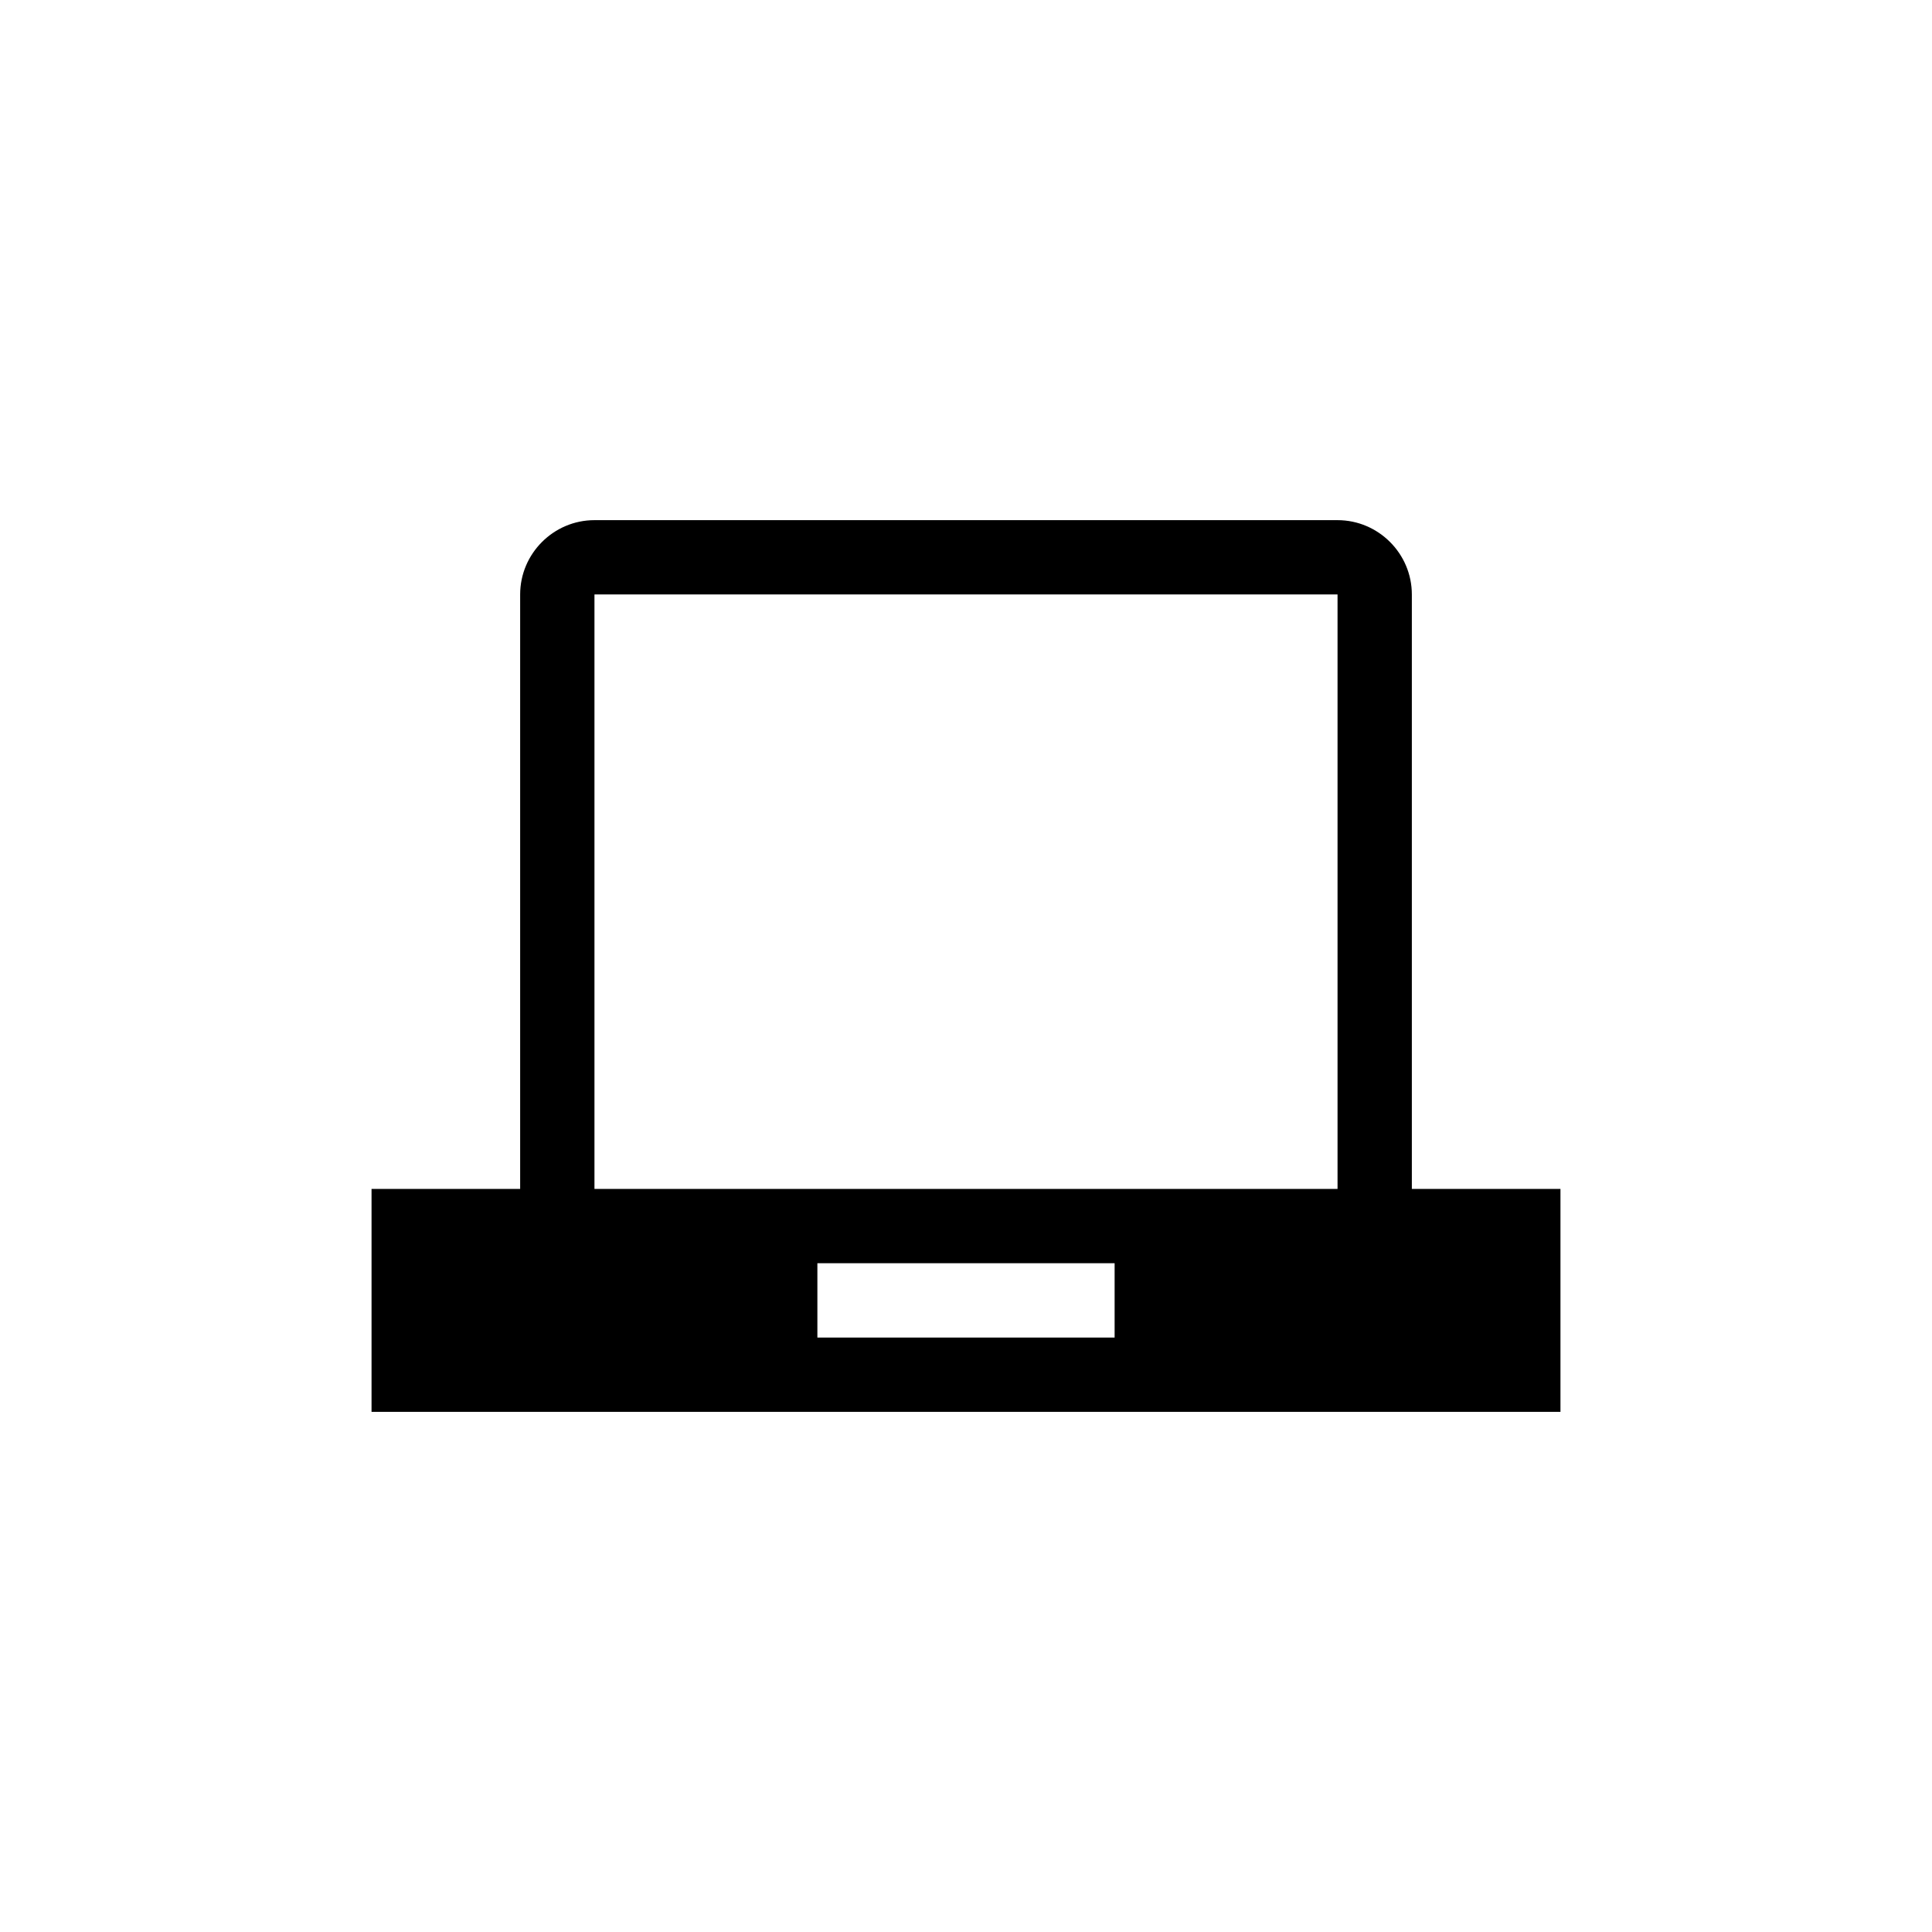
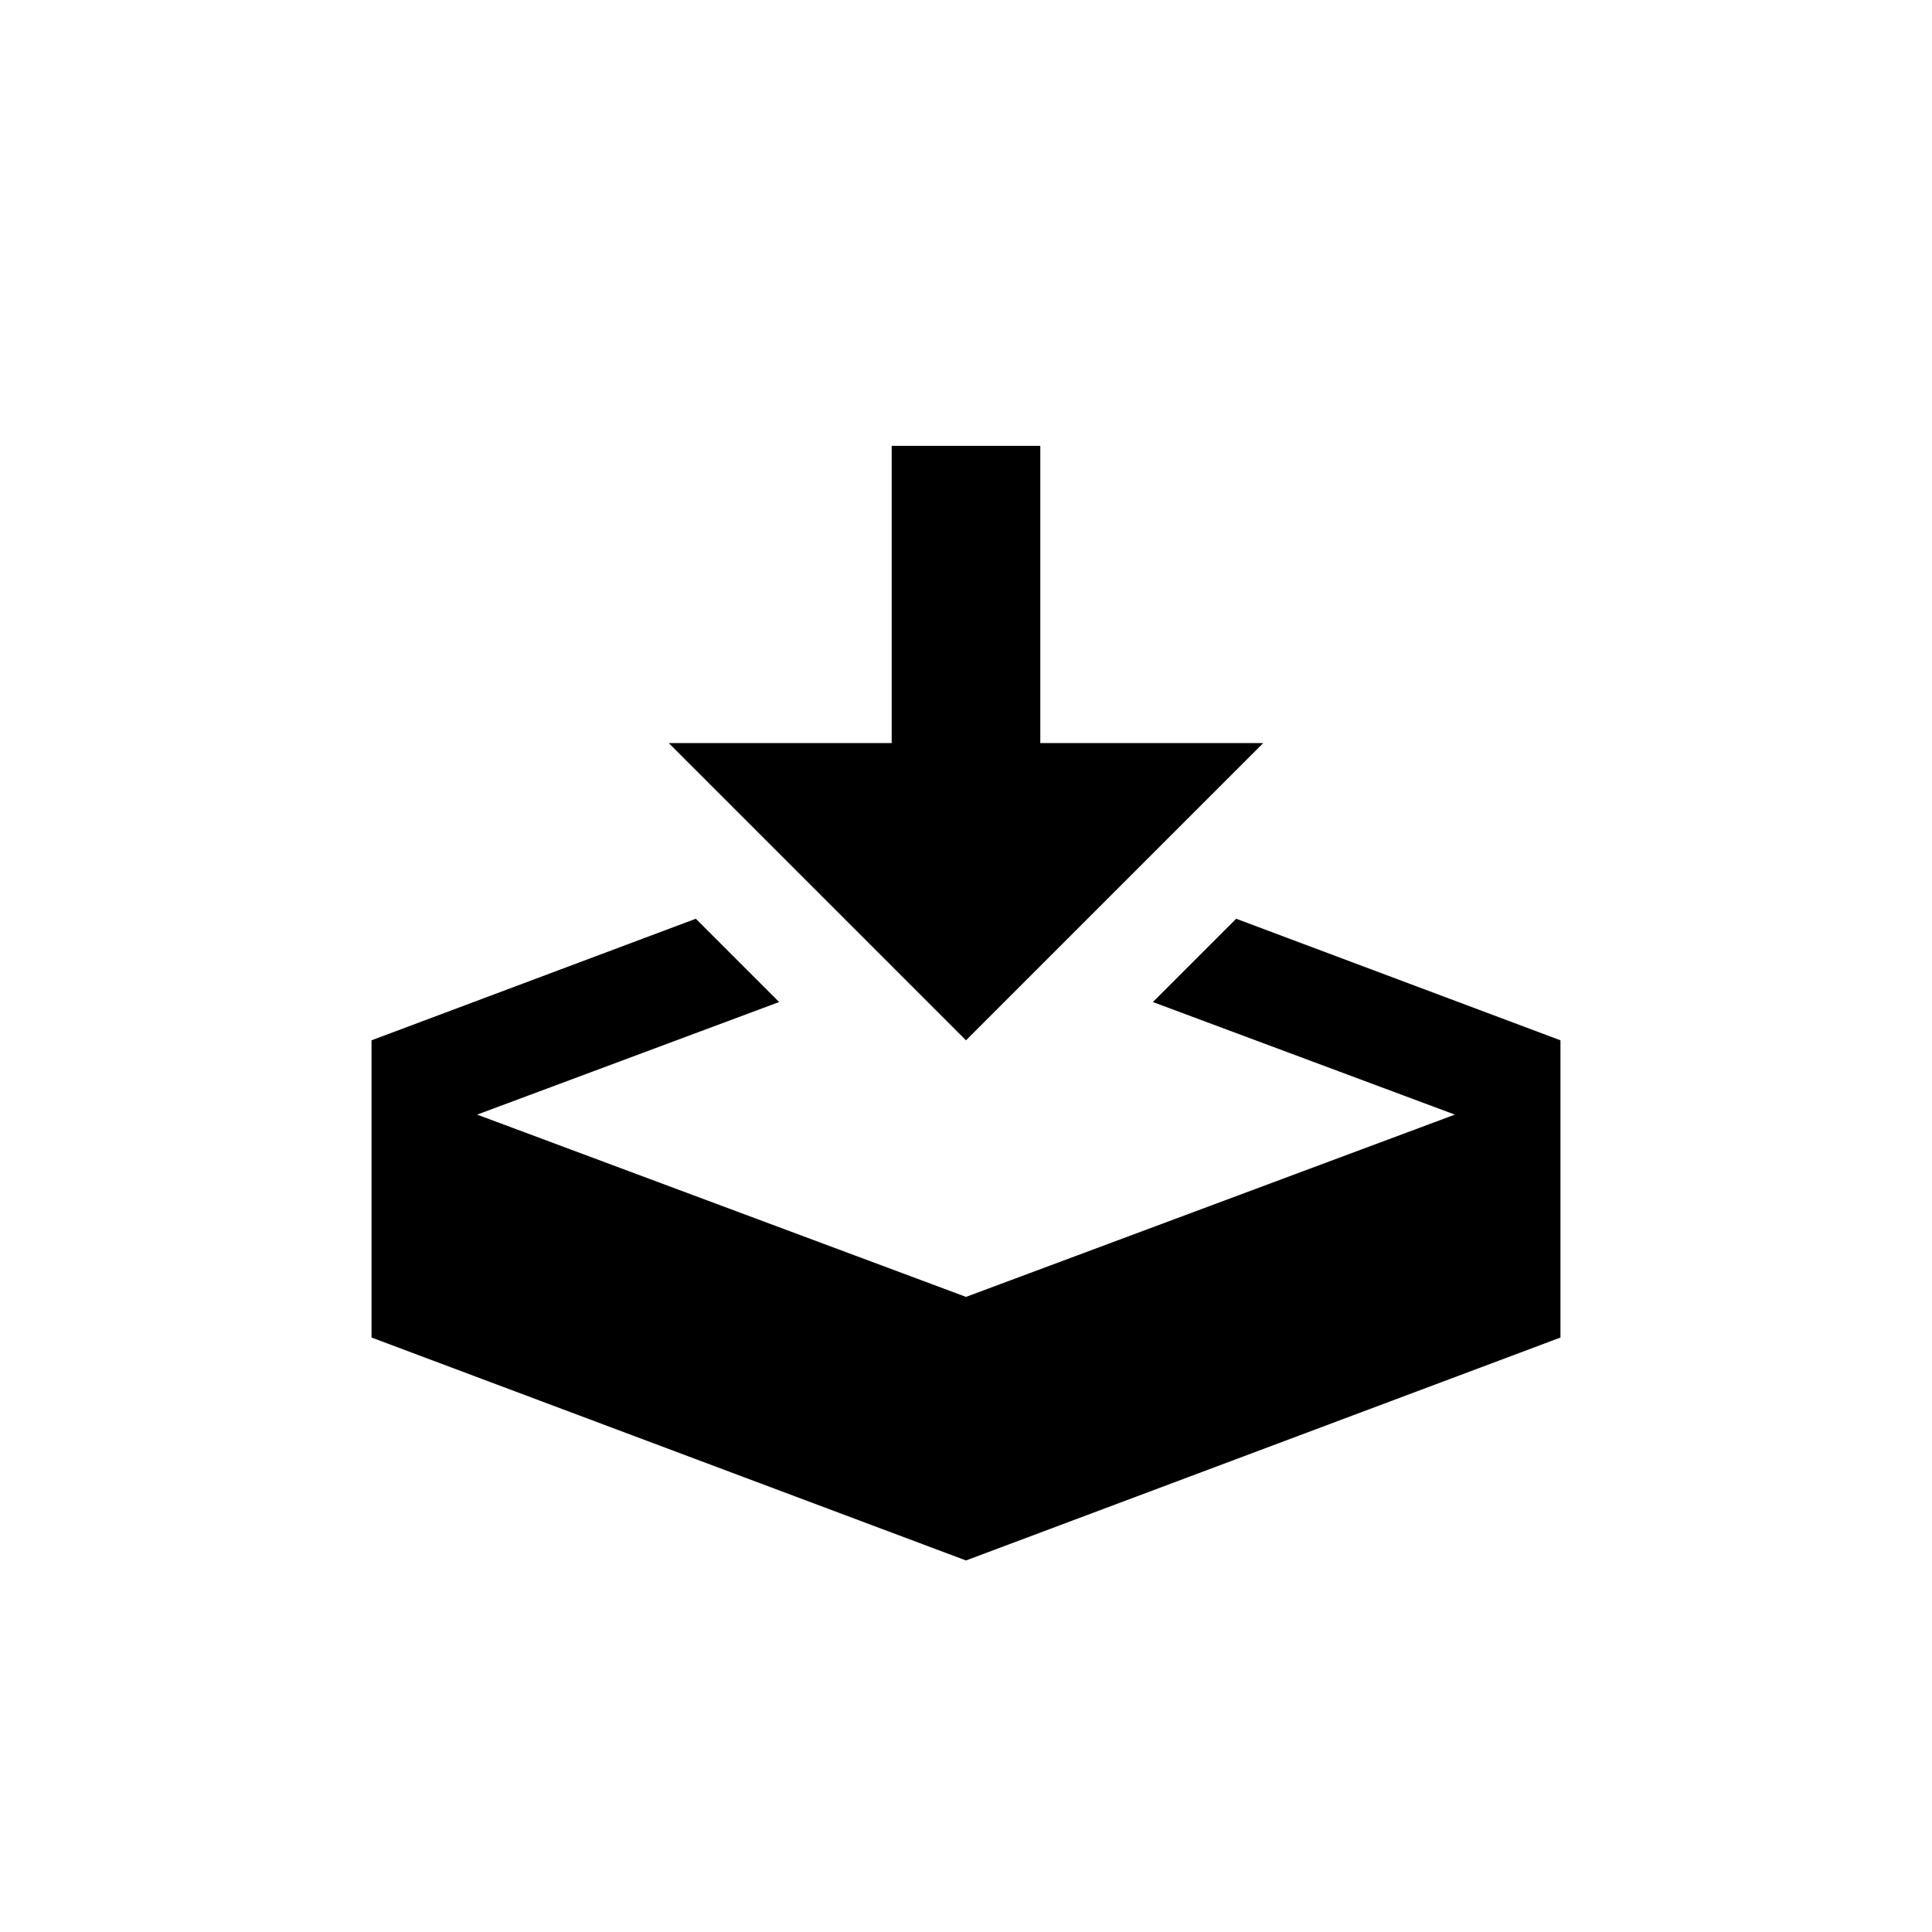
<svg xmlns="http://www.w3.org/2000/svg" version="1.1" width="96" height="96" viewBox="-5 -5 26 26">
-   <path fill="#000000" d="M14 11v-8c0-0.55-0.45-1-1-1h-10c-0.55 0-1 0.45-1 1v8h-2v3h16v-3h-2zM10 13h-4v-1h4v1zM13 11h-10v-7.998c0.001-0.001 0.001-0.001 0.002-0.002h9.996c0.001 0.001 0.001 0.001 0.002 0.002v7.998z" />
+   <path fill="#000000" d="M8 9l4-4h-3v-4h-2v4h-3zM11.636 7.364l-1.121 1.121 4.064 1.515-6.579 2.453-6.579-2.453 4.064-1.515-1.121-1.121-4.364 1.636v4l8 3 8-3v-4z" />
</svg>
